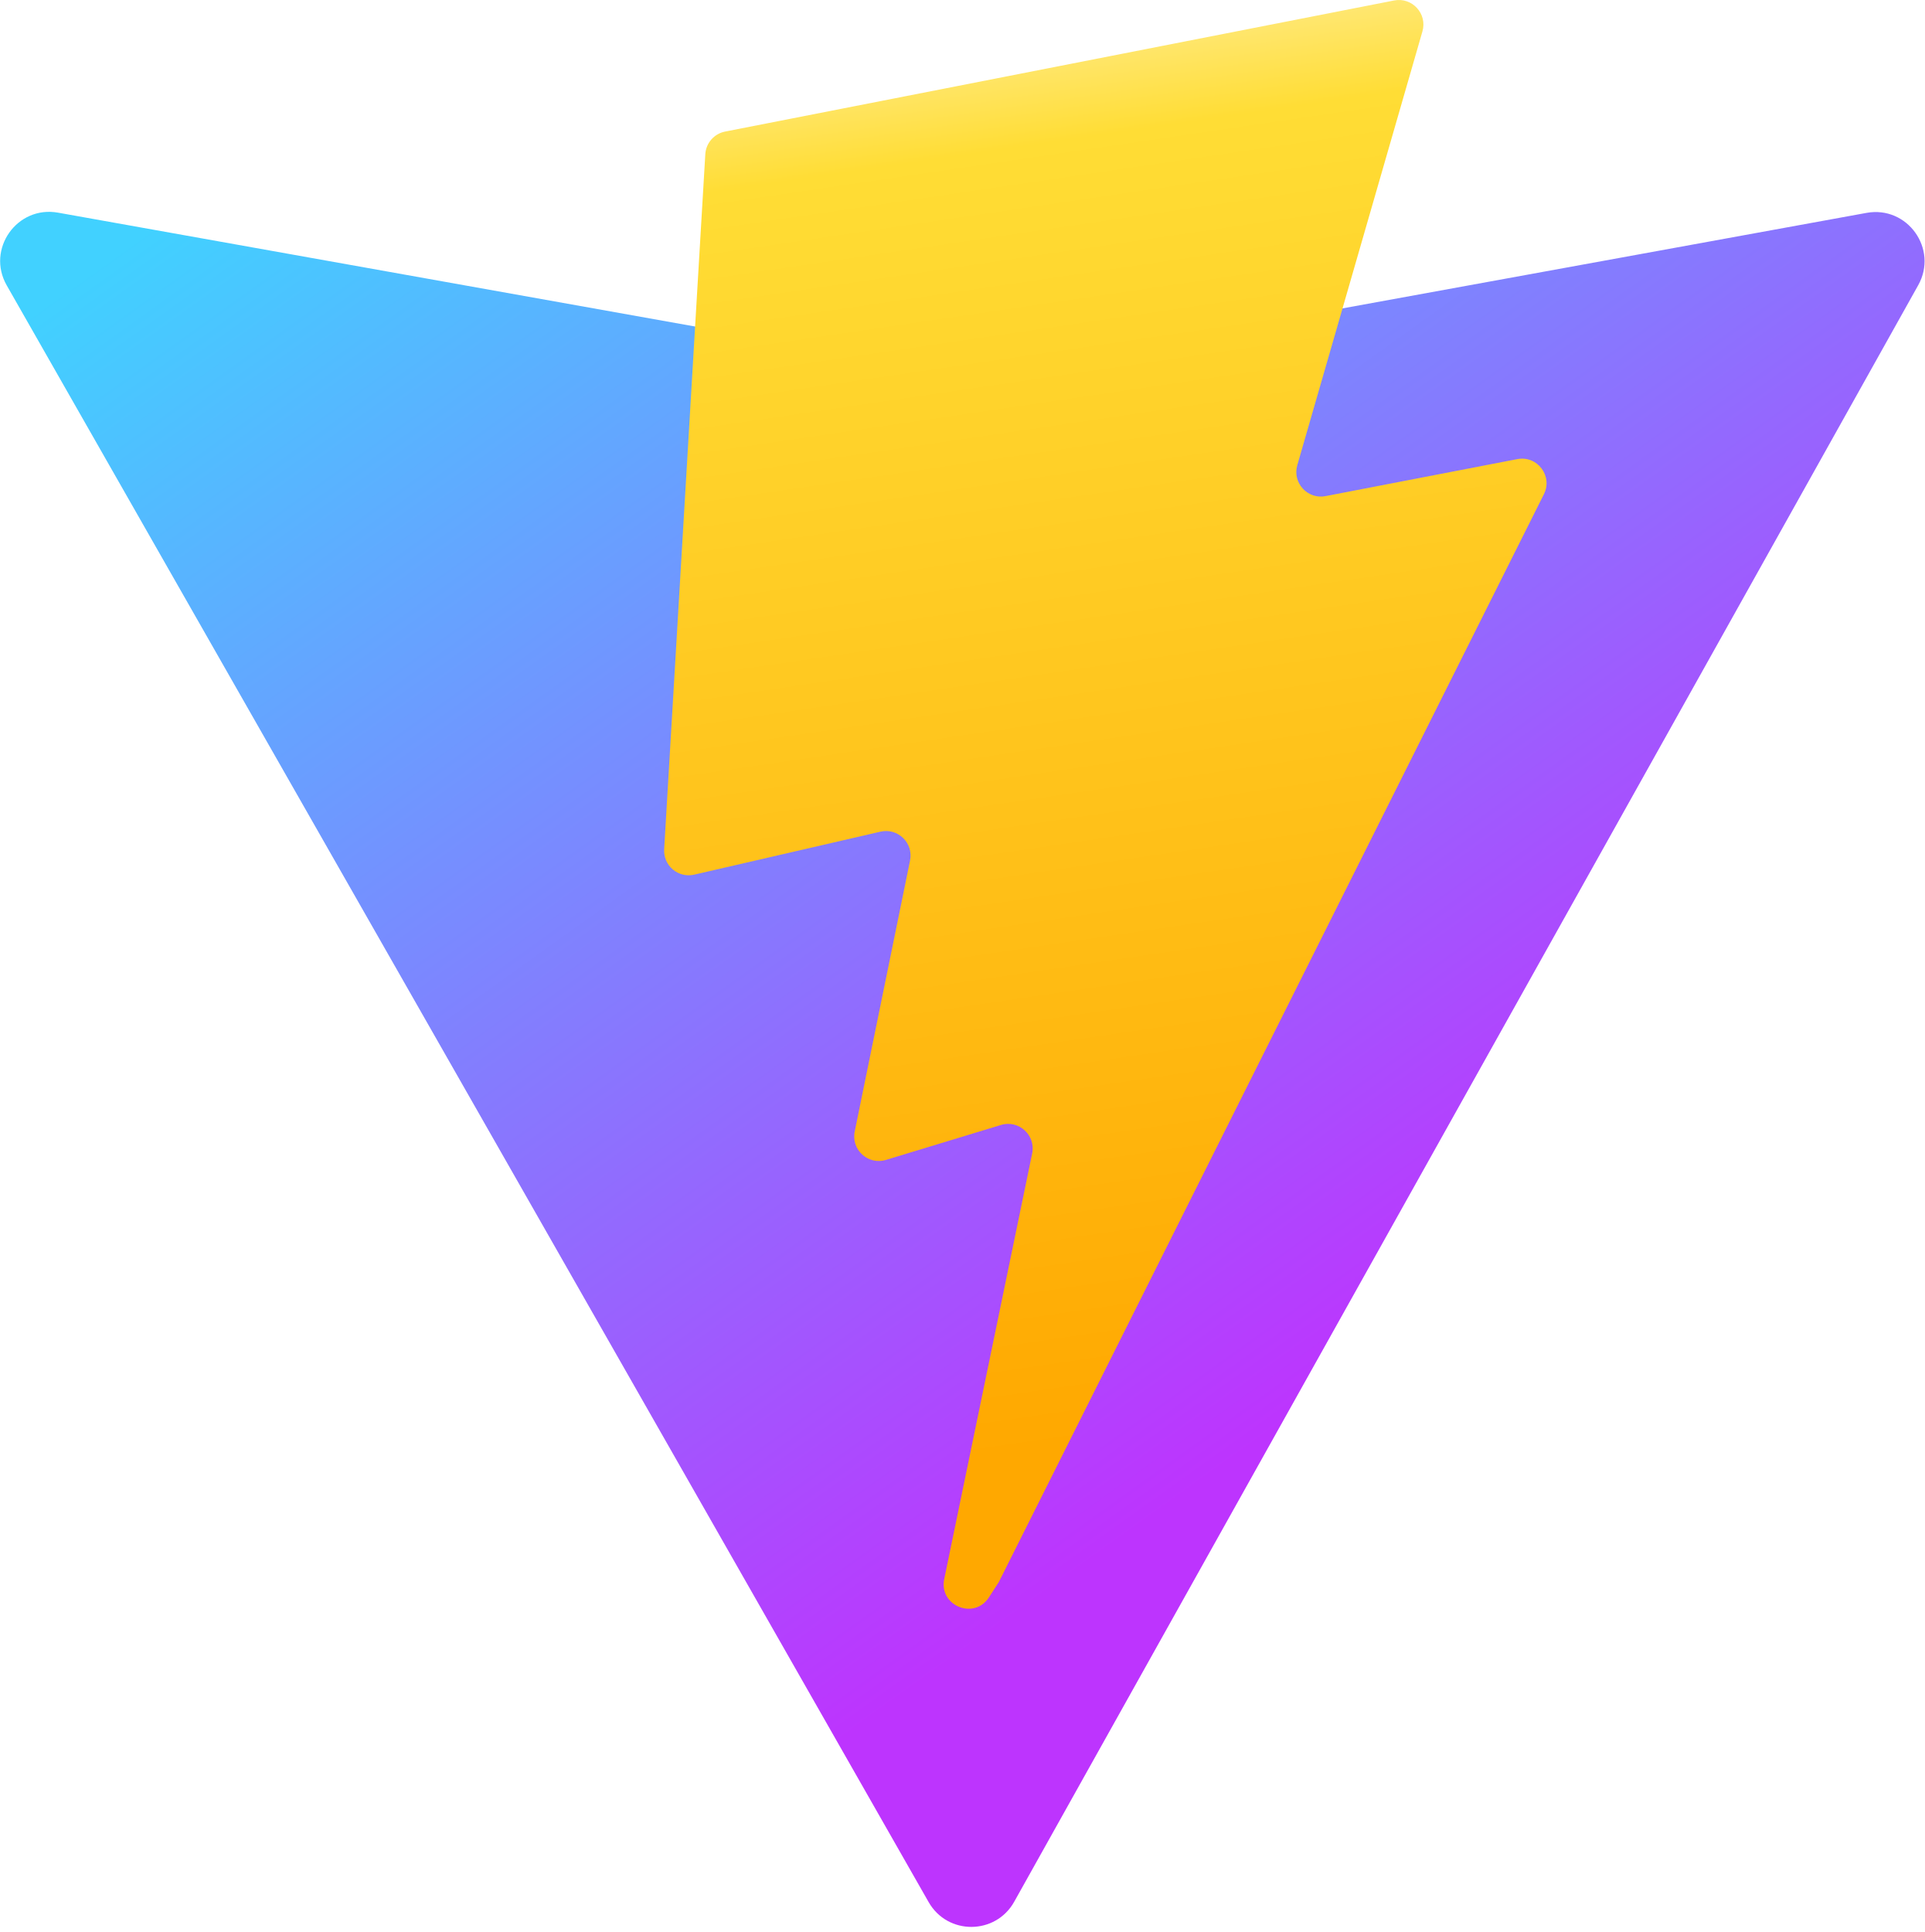
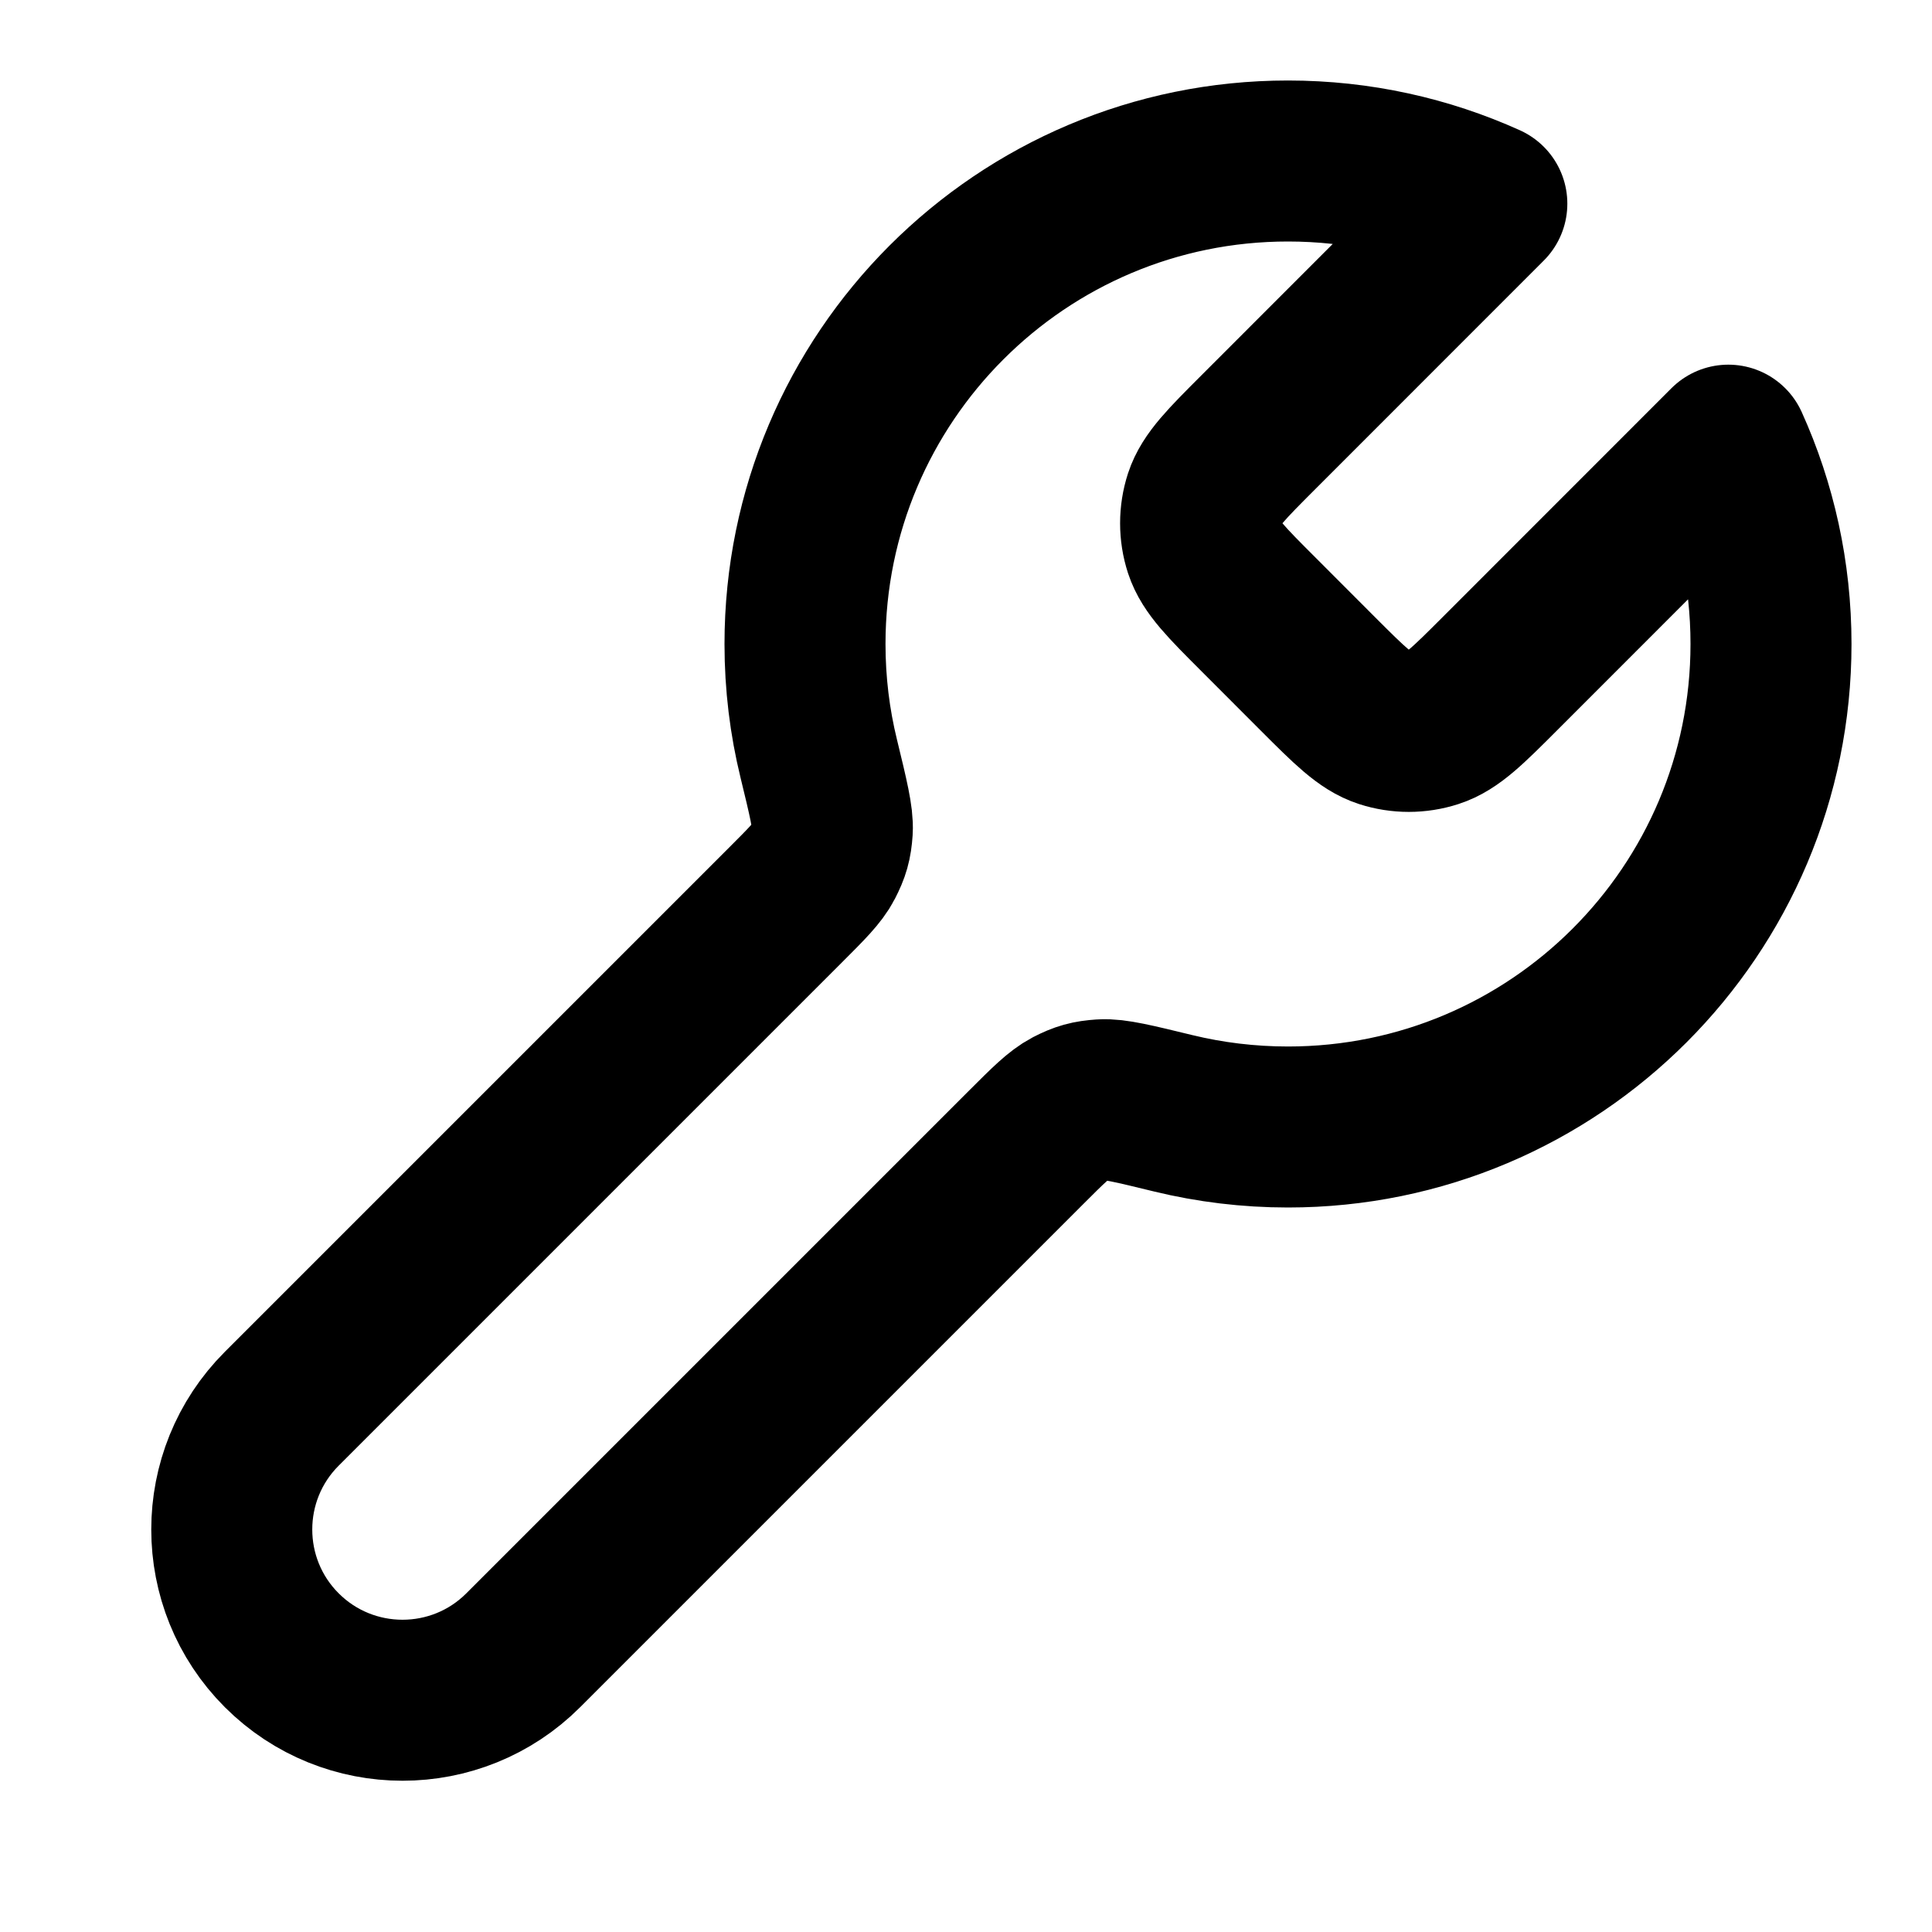
- <svg xmlns="http://www.w3.org/2000/svg" aria-hidden="true" role="img" class="iconify iconify--logos" width="31.88" height="32" preserveAspectRatio="xMidYMid meet" viewBox="0 0 256 257">
-   <defs>
-     <linearGradient id="IconifyId1813088fe1fbc01fb466" x1="-.828%" x2="57.636%" y1="7.652%" y2="78.411%">
-       <stop offset="0%" stop-color="#41D1FF" />
-       <stop offset="100%" stop-color="#BD34FE" />
-     </linearGradient>
-     <linearGradient id="IconifyId1813088fe1fbc01fb467" x1="43.376%" x2="50.316%" y1="2.242%" y2="89.03%">
-       <stop offset="0%" stop-color="#FFEA83" />
-       <stop offset="8.333%" stop-color="#FFDD35" />
-       <stop offset="100%" stop-color="#FFA800" />
-     </linearGradient>
-   </defs>
-   <path fill="url(#IconifyId1813088fe1fbc01fb466)" d="M255.153 37.938L134.897 252.976c-2.483 4.44-8.862 4.466-11.382.048L.875 37.958c-2.746-4.814 1.371-10.646 6.827-9.67l120.385 21.517a6.537 6.537 0 0 0 2.322-.004l117.867-21.483c5.438-.991 9.574 4.796 6.877 9.62Z" />
-   <path fill="url(#IconifyId1813088fe1fbc01fb467)" d="M185.432.063L96.44 17.501a3.268 3.268 0 0 0-2.634 3.014l-5.474 92.456a3.268 3.268 0 0 0 3.997 3.378l24.777-5.718c2.318-.535 4.413 1.507 3.936 3.838l-7.361 36.047c-.495 2.426 1.782 4.5 4.151 3.78l15.304-4.649c2.372-.72 4.652 1.36 4.15 3.788l-11.698 56.621c-.732 3.542 3.979 5.473 5.943 2.437l1.313-2.028l72.516-144.72c1.215-2.423-.88-5.186-3.54-4.672l-25.505 4.922c-2.396.462-4.435-1.77-3.759-4.114l16.646-57.705c.677-2.35-1.37-4.583-3.769-4.113Z" />
+ <svg xmlns="http://www.w3.org/2000/svg" width="800px" height="800px" viewBox="0 0 24 24" fill="none">
+   <path d="M15.632 7.631C15.236 7.235 15.038 7.037 14.963 6.809C14.898 6.608 14.898 6.392 14.963 6.191C15.038 5.963 15.236 5.765 15.632 5.369L18.47 2.53C17.717 2.19 16.881 2 16 2C12.687 2 10 4.686 10 8C10 8.491 10.059 8.968 10.171 9.425C10.29 9.914 10.349 10.159 10.339 10.313C10.328 10.475 10.303 10.561 10.229 10.705C10.158 10.843 10.021 10.979 9.748 11.252L3.5 17.5C2.672 18.328 2.672 19.672 3.5 20.5C4.329 21.328 5.672 21.328 6.5 20.5L12.748 14.252C13.021 13.979 13.158 13.843 13.295 13.771C13.439 13.697 13.525 13.673 13.687 13.662C13.841 13.651 14.086 13.711 14.575 13.83C15.032 13.941 15.509 14 16 14C19.314 14 22 11.314 22 8C22 7.12 21.811 6.283 21.47 5.53L18.632 8.369C18.236 8.765 18.038 8.963 17.809 9.037C17.608 9.102 17.392 9.102 17.191 9.037C16.963 8.963 16.765 8.765 16.369 8.369L15.632 7.631Z" stroke="#000000" stroke-width="2" stroke-linecap="round" stroke-linejoin="round" />
</svg>
